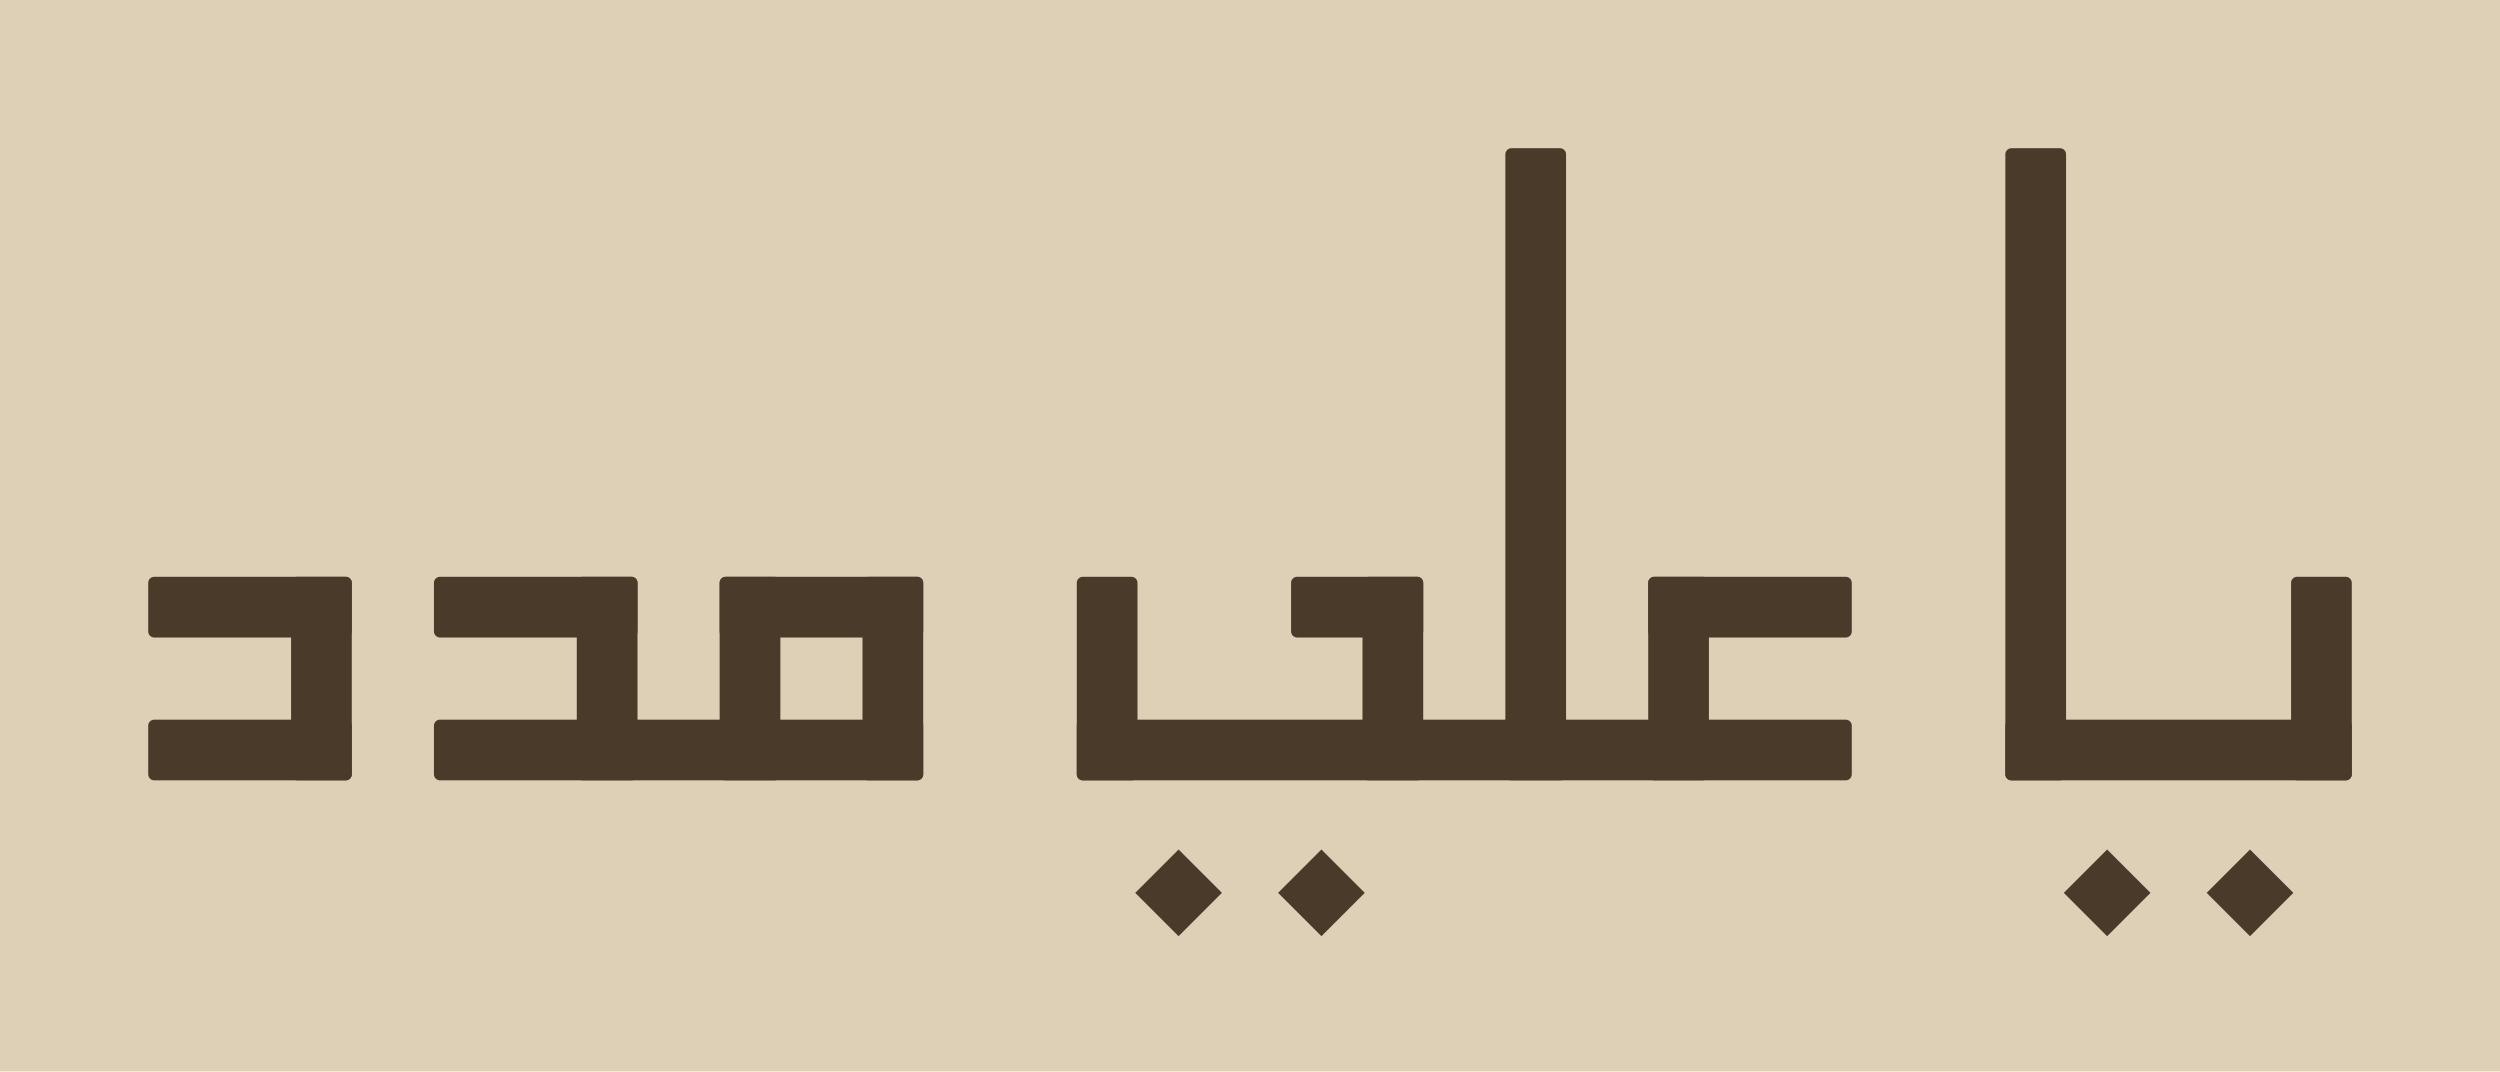
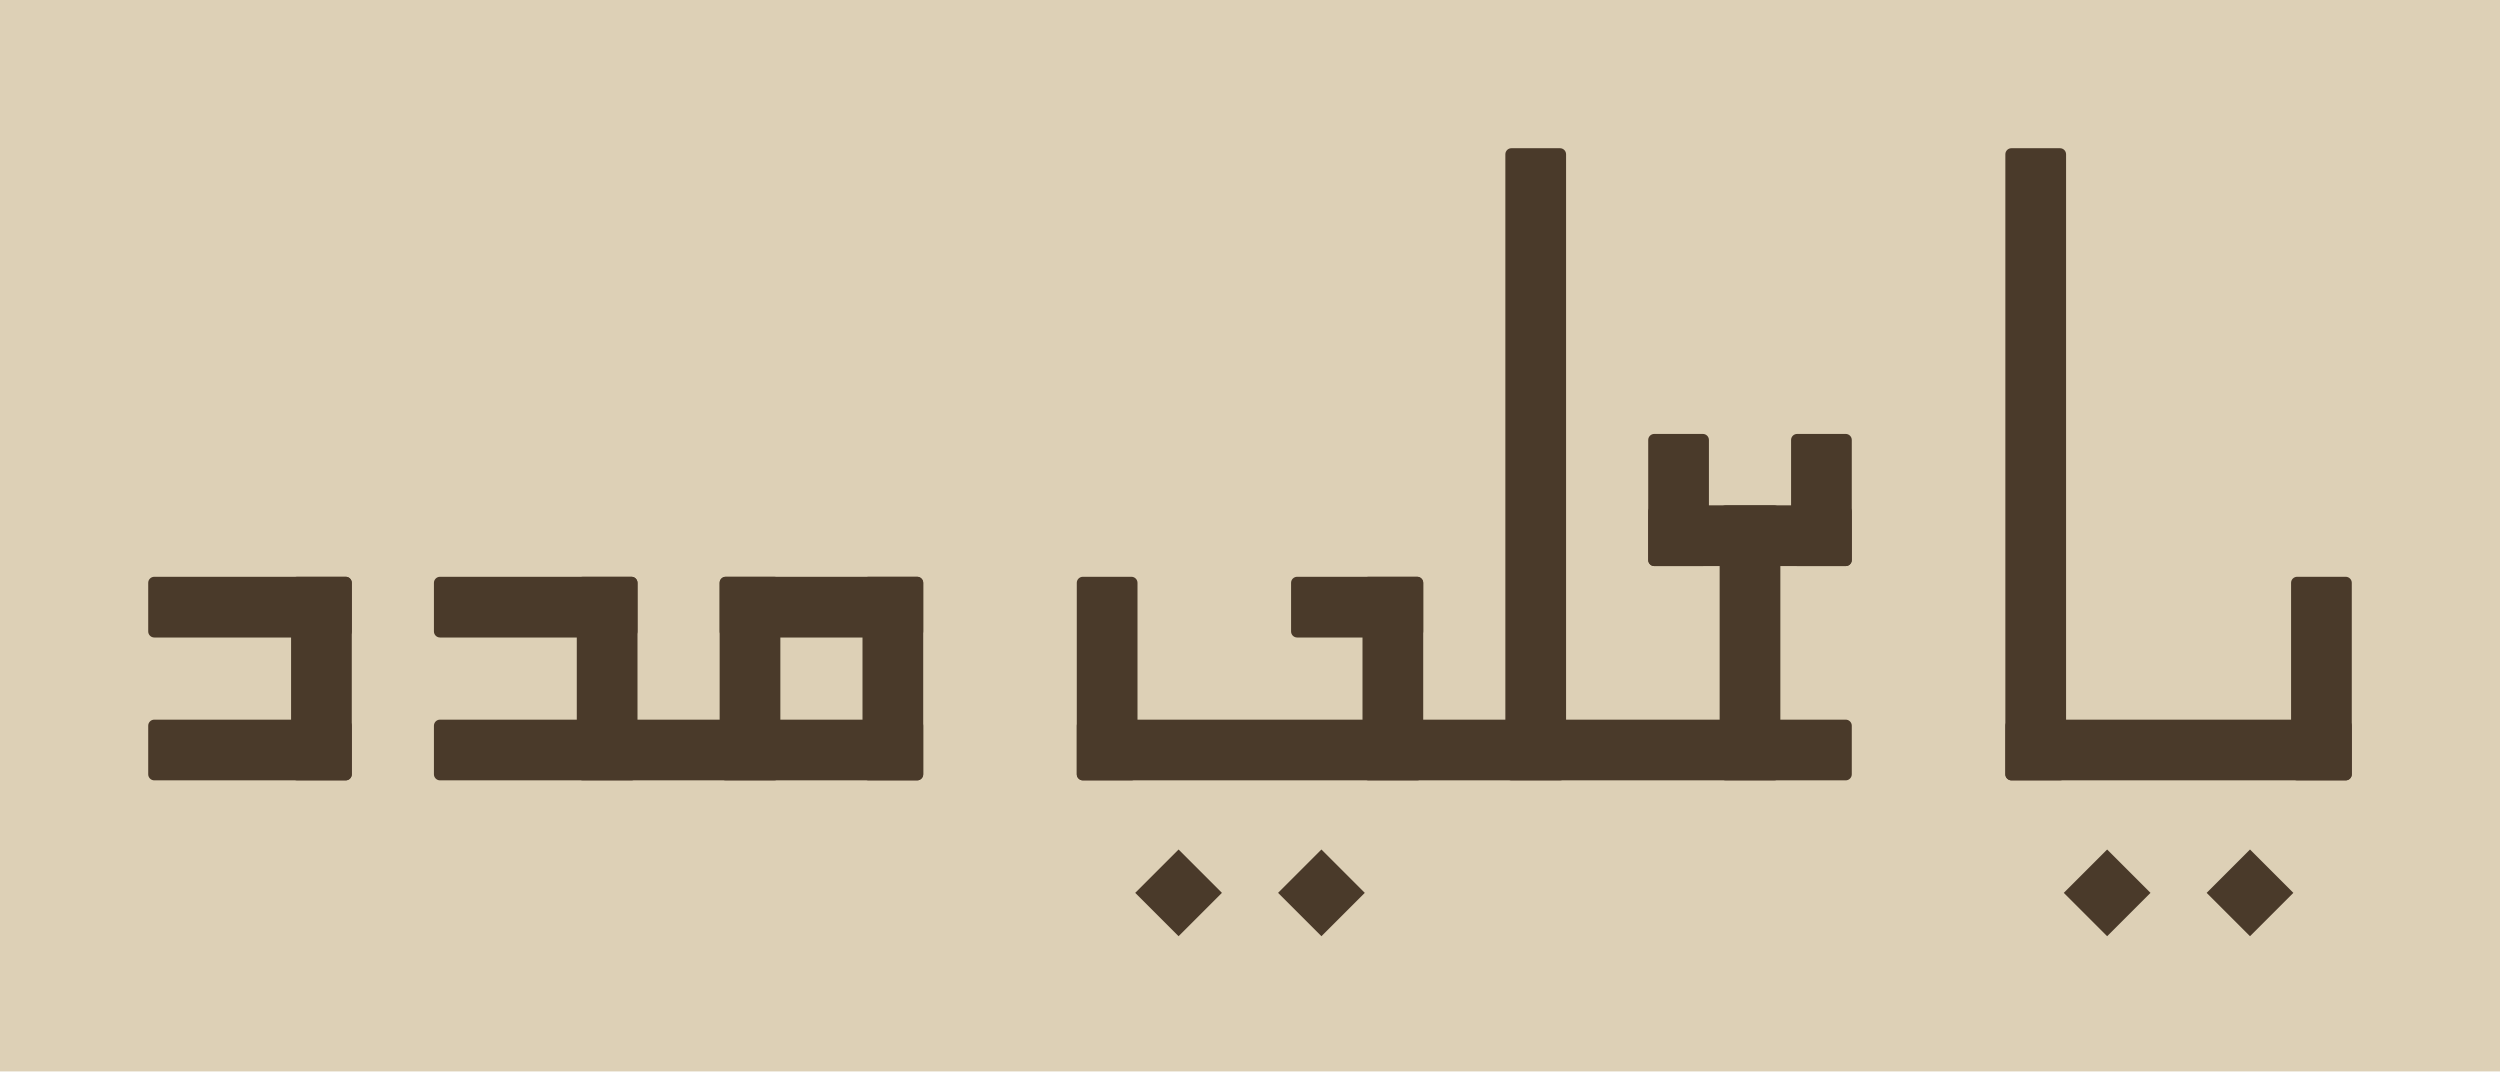
<svg xmlns="http://www.w3.org/2000/svg" viewBox="0 0 350 150" width="350" height="150" role="img" aria-label="Kufic rendering of يا علي مدد">
  <rect width="350" height="150" fill="#DDD0B6" />
  <g fill="#4A3A2A">
+     <rect x="230.75" y="70.75" width="28.5" height="8.5" rx="0.85" />
    <rect x="20.75" y="80.75" width="28.5" height="8.5" rx="0.85" />
    <rect x="60.75" y="80.75" width="28.5" height="8.5" rx="0.85" />
    <rect x="100.75" y="80.75" width="28.5" height="8.5" rx="0.85" />
    <rect x="180.75" y="80.75" width="18.5" height="8.5" rx="0.85" />
-     <rect x="230.75" y="80.75" width="28.5" height="8.5" rx="0.85" />
    <rect x="20.75" y="100.75" width="28.5" height="8.5" rx="0.85" />
    <rect x="60.75" y="100.75" width="68.5" height="8.5" rx="0.85" />
    <rect x="150.75" y="100.75" width="108.5" height="8.5" rx="0.85" />
    <rect x="280.75" y="100.75" width="48.5" height="8.5" rx="0.85" />
    <rect x="40.75" y="80.75" width="8.5" height="28.5" rx="0.85" />
    <rect x="80.75" y="80.75" width="8.5" height="28.5" rx="0.85" />
    <rect x="100.75" y="80.75" width="8.5" height="28.5" rx="0.85" />
    <rect x="120.75" y="80.75" width="8.5" height="28.5" rx="0.85" />
    <rect x="150.75" y="80.75" width="8.5" height="28.5" rx="0.85" />
    <rect x="190.75" y="80.75" width="8.5" height="28.5" rx="0.85" />
    <rect x="210.75" y="20.75" width="8.5" height="88.5" rx="0.85" />
-     <rect x="230.75" y="80.75" width="8.5" height="28.5" rx="0.85" />
+     <rect x="230.75" y="60.75" width="8.5" height="18.5" rx="0.85" />
+     <rect x="240.75" y="70.75" width="8.5" height="38.5" rx="0.85" />
+     <rect x="250.75" y="60.75" width="8.5" height="18.5" rx="0.85" />
    <rect x="280.75" y="20.75" width="8.5" height="88.5" rx="0.85" />
    <rect x="320.75" y="80.75" width="8.5" height="28.5" rx="0.85" />
    <path d="M165 118.93L171.07 125L165 131.07L158.93 125Z" />
    <path d="M185 118.93L191.07 125L185 131.07L178.93 125Z" />
    <path d="M295 118.93L301.07 125L295 131.07L288.93 125Z" />
    <path d="M315 118.93L321.07 125L315 131.07L308.93 125Z" />
  </g>
  <g fill="#9C3A22" />
</svg>
